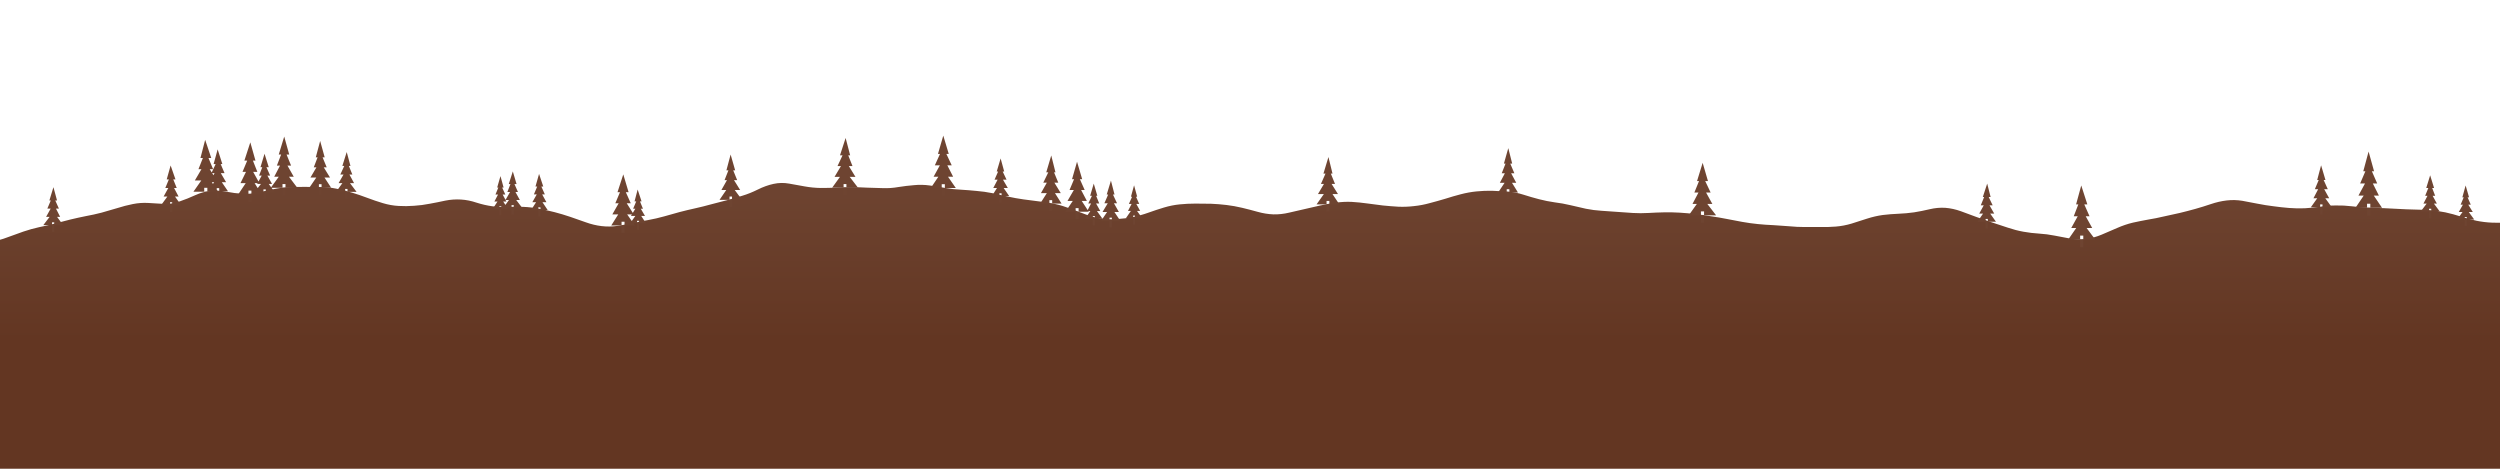
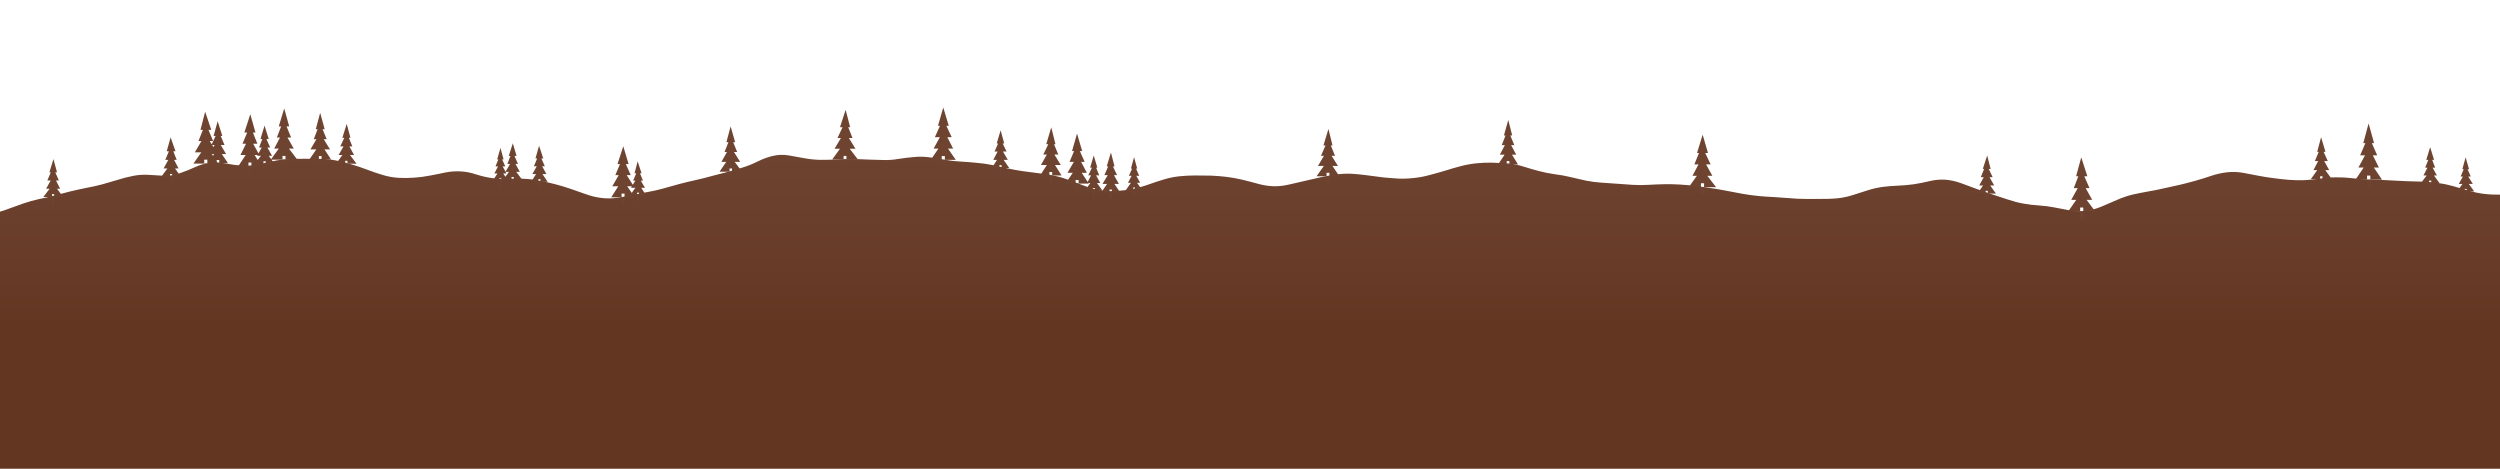
<svg xmlns="http://www.w3.org/2000/svg" viewBox="0 0 1600 300" preserveAspectRatio="xMidYMax slice">
  <defs>
    <linearGradient id="g625" x1="0" y1="0" x2="0" y2="1">
      <stop offset="0" stop-color="#6e4431" />
      <stop offset=".55" stop-color="#633622" />
    </linearGradient>
  </defs>
-   <path d="M-10 300 L-10 155.9 Q0 153.8 5 151.8 Q10 149.9 15 148.2 Q20 146.5 25 145.4 Q30 144.4 35 143.1 Q40 141.8 45 140.5 Q50 139.3 55 138.3 Q60 137.4 65 136.1 Q70 134.7 75 133.2 Q80 131.6 85 130.6 Q90 129.6 95 129.9 Q100 130.2 105 130.5 Q110 130.7 115 128.9 Q120 127.2 125 124.9 Q130 122.6 135 122.2 Q140 121.7 145 122.7 Q150 123.7 155 124 Q160 124.3 165 123.2 Q170 122.2 175 121.1 Q180 120 185 119.8 Q190 119.6 195 119.6 Q200 119.6 205 119.7 Q210 119.7 215 120.7 Q220 121.6 225 123.2 Q230 124.7 235 126.6 Q240 128.5 245 130 Q250 131.5 255 131.8 Q260 132.1 265 131.7 Q270 131.4 275 130.4 Q280 129.5 285 128.4 Q290 127.4 295 127.7 Q300 128 305 129.7 Q310 131.3 315 132 Q320 132.7 325 132.4 Q330 132.2 335 132.4 Q340 132.6 345 133.6 Q350 134.5 355 135.8 Q360 137.1 365 138.8 Q370 140.5 375 142.3 Q380 144.1 385 144.7 Q390 145.3 395 144.6 Q400 143.8 405 142.8 Q410 141.7 415 140.8 Q420 139.9 425 138.5 Q430 137.1 435 135.7 Q440 134.4 445 133.3 Q450 132.2 455 130.8 Q460 129.5 465 128.2 Q470 126.9 475 125.3 Q480 123.8 485 121.3 Q490 118.8 495 117.7 Q500 116.6 505 117.5 Q510 118.4 515 119.3 Q520 120.2 525 120.3 Q530 120.3 535 120.1 Q540 119.8 545 119.8 Q550 119.8 555 120.1 Q560 120.3 565 120.4 Q570 120.6 575 119.7 Q580 118.9 585 118.5 Q590 118 595 118.7 Q600 119.4 605 120.3 Q610 121.2 615 121.4 Q620 121.7 625 122.2 Q630 122.6 635 123.6 Q640 124.7 645 125.8 Q650 126.9 655 127.6 Q660 128.3 665 128.9 Q670 129.4 675 130.5 Q680 131.6 685 133.5 Q690 135.5 695 137.3 Q700 139.2 705 139.9 Q710 140.6 715 140.2 Q720 139.9 725 138.9 Q730 137.9 735 136.1 Q740 134.3 745 132.8 Q750 131.3 755 130.8 Q760 130.3 765 130.3 Q770 130.3 775 130.4 Q780 130.6 785 131.2 Q790 131.8 795 133 Q800 134.2 805 135.6 Q810 137 815 137.2 Q820 137.3 825 136.1 Q830 135 835 133.8 Q840 132.6 845 131.5 Q850 130.4 855 129.7 Q860 129 865 129.2 Q870 129.5 875 130.2 Q880 130.9 885 131.5 Q890 132 895 132.3 Q900 132.5 905 131.9 Q910 131.4 915 130 Q920 128.7 925 127.2 Q930 125.6 935 124.3 Q940 123 945 122.5 Q950 122 955 122.1 Q960 122.3 965 122.6 Q970 123 975 124.6 Q980 126.2 985 127.5 Q990 128.8 995 129.5 Q1000 130.1 1005 131.3 Q1010 132.5 1015 133.6 Q1020 134.6 1025 134.9 Q1030 135.2 1035 135.6 Q1040 135.9 1045 136.3 Q1050 136.6 1055 136.3 Q1060 136 1065 135.9 Q1070 135.8 1075 136.1 Q1080 136.4 1085 137 Q1090 137.6 1095 138.4 Q1100 139.1 1105 140.1 Q1110 141 1115 142 Q1120 142.9 1125 143.4 Q1130 143.9 1135 144.1 Q1140 144.4 1145 144.8 Q1150 145.3 1155 145.3 Q1160 145.3 1165 145.3 Q1170 145.4 1175 145 Q1180 144.6 1185 143.1 Q1190 141.6 1195 139.9 Q1200 138.3 1205 137.6 Q1210 137 1215 136.8 Q1220 136.6 1225 135.9 Q1230 135.1 1235 133.9 Q1240 132.7 1245 133 Q1250 133.4 1255 135.2 Q1260 137.1 1265 138.9 Q1270 140.7 1275 142.4 Q1280 144 1285 145.7 Q1290 147.4 1295 148.3 Q1300 149.2 1305 149.5 Q1310 149.8 1315 150.8 Q1320 151.8 1325 152.7 Q1330 153.5 1335 152.9 Q1340 152.3 1345 150.2 Q1350 148.1 1355 145.9 Q1360 143.7 1365 142.5 Q1370 141.4 1375 140.5 Q1380 139.7 1385 138.5 Q1390 137.4 1395 136.3 Q1400 135.1 1405 133.7 Q1410 132.3 1415 130.6 Q1420 128.9 1425 128.3 Q1430 127.7 1435 128.5 Q1440 129.4 1445 130.4 Q1450 131.4 1455 132 Q1460 132.7 1465 133.1 Q1470 133.5 1475 133.3 Q1480 133 1485 132.3 Q1490 131.5 1495 131.5 Q1500 131.4 1505 132 Q1510 132.6 1515 132.9 Q1520 133.1 1525 133.2 Q1530 133.4 1535 133.7 Q1540 134 1545 134.1 Q1550 134.2 1555 134.5 Q1560 134.9 1565 135.9 Q1570 137 1575 138.6 Q1580 140.2 1585 141.3 Q1590 142.3 1595 142.5 Q1600 142.7 1605 142.4 L1610 300 Z" fill="url(#g625)" />
-   <path d="M33.3 148.4 L33.3 142.3 L34.7 142.3 L34.7 148.4ZM34.2 119.8 L31.6 128.3 L36.5 128.3ZM33.9 125 L30.3 133.5 L37.7 133.5ZM34.2 130.3 L29.5 138.8 L38.5 138.8ZM34.2 135.6 L27.7 144.1 L40.4 144.1ZM108.8 135.7 L108.8 129.4 L110.2 129.4 L110.2 135.7ZM109.2 105.9 L106.7 114.8 L112.3 114.8ZM109.5 111.4 L105.8 120.3 L113.1 120.3ZM109.6 116.9 L104.7 125.8 L114.3 125.8ZM109.6 122.4 L103.1 131.3 L115.9 131.3ZM130.7 127.4 L130.7 120.2 L132.7 120.2 L132.7 127.4ZM131.3 89.5 L128.3 101.1 L135.2 101.1ZM131.6 96.7 L127 108.3 L136.4 108.3ZM131.5 103.9 L124.7 115.5 L138.7 115.5ZM131.9 111.1 L123.8 122.7 L139.6 122.7ZM138.7 126.8 L138.7 120.4 L140.3 120.4 L140.3 126.8ZM139.3 95.6 L136.7 105 L142.3 105ZM139.7 101.4 L135.3 110.8 L143.7 110.8ZM139.2 107.2 L134.3 116.6 L144.7 116.6ZM139.5 113 L133.1 122.4 L145.9 122.4ZM159 129.3 L159 122 L160.9 122 L160.9 129.3ZM160.2 91.1 L156.4 102.8 L163.5 102.8ZM160.1 98.3 L155.2 110 L164.7 110ZM159.6 105.6 L153.9 117.2 L166 117.2ZM160.2 112.8 L152.4 124.5 L167.5 124.5ZM168.6 127.3 L168.6 121.2 L170.1 121.2 L170.1 127.3ZM169.3 98.4 L166.7 107 L172 107ZM169.1 103.8 L165.8 112.4 L172.9 112.4ZM169.3 109.1 L164.6 117.7 L174.1 117.7ZM169.6 114.4 L162.9 123 L175.8 123ZM180.8 124.9 L180.8 117.8 L182.7 117.8 L182.7 124.9ZM181.9 87.4 L178.4 98.9 L185.1 98.9ZM181.6 94.5 L177.2 106 L186.3 106ZM181.5 101.6 L175.5 113.1 L188 113.1ZM181.6 108.7 L173.3 120.2 L190.3 120.2ZM204.1 124.7 L204.1 117.9 L205.8 117.9 L205.8 124.7ZM204.9 90.2 L202.1 100.7 L207.8 100.7ZM204.8 96.7 L200.8 107.1 L209.1 107.1ZM204.8 103.2 L198.7 113.6 L211.2 113.6ZM205.1 109.7 L198 120.1 L211.9 120.1ZM220.9 127.1 L220.9 120.9 L222.4 120.9 L222.4 127.1ZM221.9 97.3 L219.1 106.2 L224.3 106.2ZM221.9 102.8 L217.8 111.7 L225.5 111.7ZM221.8 108.3 L216.7 117.2 L226.6 117.2ZM221.5 113.9 L215.1 122.8 L228.2 122.8ZM319.6 137.7 L319.6 132 L320.8 132 L320.8 137.7ZM320.3 112.7 L318.2 120 L322.3 120ZM320.1 117.2 L317.1 124.5 L323.4 124.5ZM320.2 121.7 L316.4 129 L324.1 129ZM320.2 126.2 L315.4 133.6 L325.1 133.6ZM327.4 137.3 L327.4 131.3 L328.8 131.3 L328.8 137.3ZM328.2 109.7 L325.6 117.8 L330.6 117.8ZM327.9 114.7 L324.7 122.9 L331.5 122.9ZM328.2 119.8 L323.5 128 L332.7 128ZM328 124.9 L322.1 133 L334.2 133ZM344.5 138.6 L344.5 132.7 L345.9 132.7 L345.9 138.6ZM345 111.3 L342.7 119.4 L347.7 119.4ZM345.1 116.3 L341.7 124.4 L348.7 124.4ZM345.3 121.3 L340.7 129.4 L349.7 129.4ZM345.1 126.3 L339.9 134.4 L350.5 134.4ZM397.8 149 L397.8 141.9 L399.7 141.9 L399.7 149ZM398.9 111.6 L395.2 123 L402.3 123ZM398.6 118.7 L393.8 130.1 L403.7 130.1ZM398.4 125.8 L391.9 137.2 L405.6 137.2ZM398.4 132.9 L391.2 144.3 L406.3 144.3ZM407.7 147.1 L407.7 141.3 L409 141.3 L409 147.1ZM408.1 121.3 L406.1 128.9 L410.6 128.9ZM408.4 126 L405.2 133.6 L411.5 133.6ZM408.4 130.7 L403.8 138.2 L412.8 138.2ZM408.6 135.4 L403.3 142.9 L413.4 142.9ZM466.9 132.5 L466.9 125.8 L468.5 125.8 L468.5 132.5ZM467.6 98.9 L464.9 109 L470.5 109ZM467.7 105.2 L463.7 115.3 L471.8 115.3ZM467.4 111.5 L461.7 121.6 L473.7 121.6ZM467.4 117.8 L460.5 127.9 L474.9 127.9ZM539.9 124.8 L539.9 117.8 L541.7 117.8 L541.7 124.8ZM541.2 88.3 L537.6 99.4 L544.1 99.4ZM541.2 95.2 L536 106.3 L545.6 106.3ZM540.7 102.1 L534.1 113.2 L547.5 113.2ZM540.6 109 L532.6 120.1 L549.1 120.1ZM602.7 125.1 L602.7 117.9 L604.7 117.9 L604.7 125.1ZM603.7 86.8 L600.3 98.5 L607.2 98.5ZM603.6 94.1 L598.3 105.8 L609.1 105.8ZM604 101.3 L597.5 113.1 L610 113.1ZM603.6 108.6 L595.7 120.3 L611.7 120.3ZM639.6 129.7 L639.6 123.7 L641 123.7 L641 129.7ZM640.4 101.4 L637.9 109.8 L642.7 109.8ZM640.2 106.6 L636.5 115 L644.2 115ZM640.1 111.9 L635.7 120.3 L645 120.3ZM640.1 117.1 L634.8 125.5 L645.9 125.5ZM671.6 134.9 L671.6 128.1 L673.4 128.1 L673.4 134.9ZM672.8 99.5 L669.6 110.3 L675.5 110.3ZM672.9 106.2 L667.7 116.9 L677.3 116.9ZM672.3 112.8 L666.2 123.6 L678.9 123.6ZM672.6 119.5 L665.7 130.3 L679.4 130.3ZM688.4 140.2 L688.4 133.2 L690.3 133.2 L690.3 140.2ZM689.3 103.5 L686.1 114.7 L692.6 114.7ZM689.2 110.4 L684.5 121.6 L694.2 121.6ZM689.7 117.4 L683.2 128.6 L695.6 128.6ZM689.5 124.3 L681.9 135.5 L696.8 135.5ZM699.4 144.2 L699.4 138.3 L700.7 138.3 L700.7 144.2ZM700 117.5 L697.7 125.3 L702.3 125.3ZM700.3 122.3 L696.5 130.2 L703.5 130.2ZM699.8 127.2 L695.8 135.1 L704.2 135.1ZM699.9 132.1 L694.4 140 L705.6 140ZM710.1 145.5 L710.1 139.3 L711.6 139.3 L711.6 145.5ZM711 115.6 L708.3 124.5 L713.3 124.5ZM710.7 121.1 L706.8 130.1 L714.9 130.1ZM711 126.7 L705.6 135.7 L716.1 135.7ZM710.9 132.2 L704.8 141.2 L716.9 141.2ZM725.2 143.7 L725.2 138 L726.4 138 L726.4 143.7ZM725.8 118.6 L723.8 125.9 L727.8 125.9ZM725.8 123.1 L722.5 130.5 L729.1 130.5ZM725.7 127.7 L721.9 135 L729.7 135ZM725.7 132.2 L720.6 139.6 L731 139.6ZM849 135.4 L849 128.6 L850.8 128.6 L850.8 135.4ZM850.2 100.5 L847 111.1 L852.8 111.1ZM850.1 107.1 L845.4 117.7 L854.4 117.7ZM849.7 113.7 L843.5 124.2 L856.3 124.2ZM850.1 120.2 L842.6 130.8 L857.2 130.8ZM964.3 127.6 L964.3 121.1 L966 121.1 L966 127.6ZM965.3 94.8 L962.5 104.7 L967.8 104.7ZM965 101 L961.1 110.9 L969.2 110.9ZM965.1 107.1 L959.9 117 L970.4 117ZM965.4 113.3 L958.8 123.2 L971.5 123.2ZM1088.6 142.6 L1088.6 135.3 L1090.6 135.3 L1090.6 142.6ZM1089.7 104.2 L1086.1 115.9 L1093.1 115.9ZM1089.2 111.4 L1084.4 123.2 L1094.8 123.2ZM1089.4 118.7 L1083.2 130.5 L1095.9 130.5ZM1089.2 126 L1080.8 137.8 L1098.3 137.8ZM1270.8 146.2 L1270.8 140.1 L1272.2 140.1 L1272.2 146.2ZM1271.8 117.5 L1269 126.1 L1274 126.1ZM1271.2 122.8 L1267.7 131.4 L1275.3 131.4ZM1271.4 128.1 L1266.7 136.7 L1276.3 136.7ZM1271.4 133.4 L1265.6 141.9 L1277.4 141.9ZM1331.3 158.2 L1331.3 150.8 L1333.3 150.8 L1333.3 158.2ZM1332 118.7 L1328.7 130.8 L1335.9 130.8ZM1331.9 126.2 L1327.2 138.4 L1337.3 138.4ZM1332.3 133.8 L1325.6 145.9 L1339 145.9ZM1332 141.3 L1323.6 153.4 L1341 153.4ZM1484.9 137.2 L1484.9 130.8 L1486.4 130.8 L1486.4 137.2ZM1485.5 105.8 L1483 115.2 L1488.3 115.2ZM1485.5 111.6 L1481.5 121.1 L1489.8 121.1ZM1485.5 117.5 L1480.6 126.9 L1490.7 126.9ZM1485.6 123.3 L1478.9 132.7 L1492.4 132.7ZM1514.9 137.9 L1514.9 130.4 L1517 130.4 L1517 137.9ZM1515.9 97 L1512.5 109.6 L1519.4 109.6ZM1515.9 104.8 L1510.5 117.4 L1521.4 117.4ZM1516.2 112.6 L1509.4 125.2 L1522.5 125.2ZM1516 120.4 L1507.5 133 L1524.5 133ZM1554.6 139.6 L1554.6 133.6 L1556 133.6 L1556 139.6ZM1555.3 112.2 L1552.8 120.3 L1557.8 120.3ZM1555.4 117.2 L1552.1 125.3 L1558.5 125.3ZM1555.2 122.2 L1551 130.3 L1559.6 130.3ZM1555.4 127.2 L1549.3 135.3 L1561.4 135.3ZM1577.4 144.6 L1577.4 138.9 L1578.7 138.9 L1578.7 144.6ZM1578 118.7 L1575.9 126.3 L1580.2 126.3ZM1578 123.4 L1574.8 131 L1581.3 131ZM1577.9 128.1 L1573.6 135.7 L1582.6 135.7ZM1578 132.9 L1572.6 140.5 L1583.5 140.5Z" fill="#6e4431" />
+   <path d="M-10 300 L-10 137.9 Q0 135.8 5 133.8 Q10 131.9 15 130.2 Q20 128.5 25 127.4 Q30 126.4 35 125.1 Q40 123.8 45 122.5 Q50 121.3 55 120.3 Q60 119.4 65 118.1 Q70 116.7 75 115.2 Q80 113.6 85 112.6 Q90 111.6 95 111.9 Q100 112.2 105 112.5 Q110 112.7 115 110.9 Q120 109.2 125 106.9 Q130 104.6 135 104.2 Q140 103.7 145 104.7 Q150 105.7 155 106 Q160 106.3 165 105.2 Q170 104.2 175 103.1 Q180 102 185 101.8 Q190 101.6 195 101.6 Q200 101.6 205 101.7 Q210 101.7 215 102.7 Q220 103.6 225 105.2 Q230 106.7 235 108.6 Q240 110.5 245 112 Q250 113.5 255 113.8 Q260 114.1 265 113.7 Q270 113.4 275 112.4 Q280 111.5 285 110.4 Q290 109.4 295 109.7 Q300 110 305 111.7 Q310 113.3 315 114 Q320 114.7 325 114.4 Q330 114.2 335 114.4 Q340 114.6 345 115.6 Q350 116.5 355 117.8 Q360 119.1 365 120.8 Q370 122.5 375 124.3 Q380 126.1 385 126.7 Q390 127.3 395 126.6 Q400 125.8 405 124.8 Q410 123.7 415 122.8 Q420 121.9 425 120.5 Q430 119.1 435 117.7 Q440 116.4 445 115.3 Q450 114.2 455 112.8 Q460 111.5 465 110.2 Q470 108.9 475 107.3 Q480 105.8 485 103.3 Q490 100.8 495 99.7 Q500 98.6 505 99.5 Q510 100.4 515 101.3 Q520 102.2 525 102.3 Q530 102.3 535 102.1 Q540 101.8 545 101.8 Q550 101.8 555 102.1 Q560 102.3 565 102.4 Q570 102.6 575 101.7 Q580 100.9 585 100.5 Q590 100 595 100.7 Q600 101.4 605 102.3 Q610 103.2 615 103.4 Q620 103.7 625 104.2 Q630 104.6 635 105.6 Q640 106.7 645 107.8 Q650 108.9 655 109.6 Q660 110.3 665 110.9 Q670 111.4 675 112.5 Q680 113.6 685 115.5 Q690 117.5 695 119.3 Q700 121.2 705 121.9 Q710 122.6 715 122.2 Q720 121.9 725 120.9 Q730 119.9 735 118.1 Q740 116.3 745 114.8 Q750 113.3 755 112.8 Q760 112.3 765 112.3 Q770 112.3 775 112.4 Q780 112.6 785 113.2 Q790 113.8 795 115 Q800 116.2 805 117.6 Q810 119 815 119.2 Q820 119.3 825 118.1 Q830 117 835 115.8 Q840 114.6 845 113.5 Q850 112.4 855 111.7 Q860 111 865 111.2 Q870 111.5 875 112.2 Q880 112.9 885 113.5 Q890 114 895 114.3 Q900 114.5 905 113.9 Q910 113.4 915 112 Q920 110.7 925 109.2 Q930 107.6 935 106.3 Q940 105 945 104.5 Q950 104 955 104.1 Q960 104.3 965 104.6 Q970 105 975 106.6 Q980 108.2 985 109.5 Q990 110.8 995 111.5 Q1000 112.1 1005 113.3 Q1010 114.5 1015 115.6 Q1020 116.6 1025 116.9 Q1030 117.2 1035 117.6 Q1040 117.9 1045 118.3 Q1050 118.6 1055 118.3 Q1060 118 1065 117.9 Q1070 117.8 1075 118.1 Q1080 118.4 1085 119 Q1090 119.6 1095 120.4 Q1100 121.1 1105 122.1 Q1110 123 1115 124 Q1120 124.9 1125 125.4 Q1130 125.9 1135 126.1 Q1140 126.4 1145 126.8 Q1150 127.3 1155 127.3 Q1160 127.3 1165 127.3 Q1170 127.4 1175 127 Q1180 126.6 1185 125.1 Q1190 123.6 1195 121.9 Q1200 120.3 1205 119.6 Q1210 119 1215 118.8 Q1220 118.6 1225 117.9 Q1230 117.1 1235 115.9 Q1240 114.7 1245 115 Q1250 115.4 1255 117.2 Q1260 119.1 1265 120.9 Q1270 122.7 1275 124.4 Q1280 126 1285 127.7 Q1290 129.4 1295 130.3 Q1300 131.2 1305 131.5 Q1310 131.8 1315 132.8 Q1320 133.8 1325 134.7 Q1330 135.5 1335 134.9 Q1340 134.3 1345 132.2 Q1350 130.1 1355 127.9 Q1360 125.7 1365 124.5 Q1370 123.4 1375 122.5 Q1380 121.7 1385 120.5 Q1390 119.4 1395 118.3 Q1400 117.1 1405 115.7 Q1410 114.3 1415 112.6 Q1420 110.9 1425 110.3 Q1430 109.7 1435 110.5 Q1440 111.4 1445 112.4 Q1450 113.4 1455 114 Q1460 114.7 1465 115.1 Q1470 115.5 1475 115.3 Q1480 115 1485 114.3 Q1490 113.5 1495 113.5 Q1500 113.4 1505 114 Q1510 114.6 1515 114.9 Q1520 115.1 1525 115.2 Q1530 115.4 1535 115.7 Q1540 116 1545 116.1 Q1550 116.2 1555 116.5 Q1560 116.9 1565 117.9 Q1570 119 1575 120.6 Q1580 122.2 1585 123.3 Q1590 124.3 1595 124.5 Q1600 124.7 1605 124.4 L1610 300 Z" fill="url(#g625)" />
+   <path d="M33.3 130.4 L33.3 124.3 L34.7 124.3 L34.7 130.4ZM34.2 101.8 L31.6 110.3 L36.5 110.3ZM33.9 107 L30.3 115.5 L37.7 115.5ZM34.2 112.3 L29.5 120.8 L38.5 120.8ZM34.2 117.6 L27.7 126.1 L40.4 126.1ZM108.8 117.7 L108.8 111.4 L110.2 111.4 L110.2 117.7ZM109.2 87.9 L106.7 96.8 L112.3 96.8ZM109.5 93.4 L105.8 102.3 L113.1 102.3ZM109.6 98.9 L104.7 107.8 L114.3 107.8ZM109.6 104.4 L103.1 113.3 L115.9 113.3ZM130.7 109.4 L130.7 102.2 L132.7 102.2 L132.7 109.4ZM131.3 71.5 L128.3 83.1 L135.2 83.1ZM131.6 78.7 L127 90.3 L136.4 90.3ZM131.5 85.9 L124.7 97.5 L138.7 97.5ZM131.9 93.1 L123.8 104.7 L139.6 104.7ZM138.7 108.8 L138.7 102.4 L140.3 102.4 L140.3 108.8ZM139.3 77.6 L136.7 87 L142.3 87ZM139.7 83.4 L135.3 92.8 L143.7 92.8ZM139.2 89.2 L134.3 98.6 L144.7 98.6ZM139.5 95 L133.1 104.4 L145.9 104.4ZM159 111.3 L159 104 L160.9 104 L160.9 111.3ZM160.2 73.1 L156.4 84.8 L163.5 84.8ZM160.1 80.3 L155.2 92 L164.7 92ZM159.6 87.6 L153.9 99.2 L166 99.2ZM160.2 94.8 L152.4 106.5 L167.5 106.5ZM168.6 109.3 L168.6 103.2 L170.1 103.2 L170.1 109.3ZM169.3 80.4 L166.7 89 L172 89ZM169.1 85.8 L165.8 94.4 L172.9 94.4ZM169.3 91.1 L164.6 99.7 L174.1 99.7ZM169.6 96.4 L162.9 105 L175.8 105ZM180.8 106.9 L180.8 99.8 L182.7 99.8 L182.7 106.9ZM181.9 69.4 L178.4 80.9 L185.1 80.9ZM181.6 76.5 L177.2 88 L186.3 88ZM181.5 83.6 L175.5 95.1 L188 95.1ZM181.6 90.7 L173.3 102.2 L190.3 102.2ZM204.1 106.7 L204.1 99.9 L205.8 99.9 L205.8 106.7ZM204.9 72.2 L202.1 82.7 L207.8 82.7ZM204.8 78.7 L200.8 89.1 L209.1 89.1ZM204.8 85.2 L198.7 95.6 L211.2 95.6ZM205.1 91.7 L198 102.1 L211.9 102.1ZM220.9 109.1 L220.9 102.9 L222.4 102.9 L222.4 109.1ZM221.9 79.3 L219.1 88.2 L224.3 88.2ZM221.9 84.8 L217.8 93.7 L225.5 93.7ZM221.8 90.3 L216.7 99.2 L226.6 99.2ZM221.5 95.9 L215.1 104.8 L228.2 104.8ZM319.6 119.7 L319.6 114 L320.8 114 L320.8 119.7ZM320.3 94.7 L318.2 102 L322.3 102ZM320.1 99.2 L317.1 106.5 L323.4 106.5ZM320.2 103.7 L316.4 111 L324.1 111ZM320.2 108.2 L315.4 115.6 L325.1 115.6ZM327.4 119.3 L327.4 113.3 L328.8 113.3 L328.8 119.3ZM328.2 91.7 L325.6 99.8 L330.6 99.8ZM327.9 96.7 L324.7 104.9 L331.5 104.9ZM328.2 101.8 L323.5 110 L332.7 110ZM328 106.9 L322.1 115 L334.2 115ZM344.5 120.6 L344.5 114.7 L345.9 114.7 L345.9 120.6ZM345 93.3 L342.7 101.4 L347.7 101.4ZM345.1 98.3 L341.7 106.4 L348.7 106.4ZM345.3 103.3 L340.7 111.4 L349.7 111.4ZM345.1 108.3 L339.9 116.4 L350.5 116.4ZM397.8 131 L397.8 123.9 L399.7 123.9 L399.7 131ZM398.9 93.6 L395.2 105 L402.3 105ZM398.6 100.7 L393.8 112.1 L403.7 112.1ZM398.4 107.8 L391.9 119.2 L405.6 119.2ZM398.4 114.9 L391.2 126.3 L406.3 126.3ZM407.7 129.1 L407.7 123.3 L409 123.3 L409 129.1ZM408.1 103.3 L406.1 110.9 L410.6 110.9ZM408.4 108 L405.2 115.6 L411.5 115.6ZM408.4 112.7 L403.8 120.2 L412.8 120.2ZM408.6 117.4 L403.3 124.9 L413.4 124.9ZM466.9 114.5 L466.9 107.8 L468.5 107.8 L468.5 114.5ZM467.6 80.9 L464.9 91 L470.5 91ZM467.7 87.2 L463.7 97.3 L471.8 97.3ZM467.4 93.5 L461.7 103.6 L473.7 103.6ZM467.4 99.8 L460.5 109.9 L474.9 109.9ZM539.9 106.8 L539.9 99.8 L541.7 99.8 L541.7 106.8ZM541.2 70.3 L537.6 81.4 L544.1 81.4ZM541.2 77.2 L536 88.3 L545.6 88.3ZM540.7 84.1 L534.1 95.2 L547.5 95.2ZM540.6 91 L532.6 102.1 L549.1 102.1ZM602.7 107.1 L602.7 99.9 L604.7 99.9 L604.7 107.1ZM603.7 68.8 L600.3 80.5 L607.2 80.5ZM603.6 76.1 L598.3 87.8 L609.1 87.8ZM604 83.3 L597.5 95.1 L610 95.1ZM603.6 90.6 L595.7 102.3 L611.7 102.3ZM639.6 111.7 L639.6 105.7 L641 105.7 L641 111.7ZM640.4 83.4 L637.9 91.8 L642.7 91.8ZM640.2 88.6 L636.5 97 L644.2 97ZM640.1 93.9 L635.7 102.3 L645 102.3ZM640.1 99.1 L634.8 107.5 L645.9 107.5ZM671.6 116.9 L671.6 110.1 L673.4 110.1 L673.4 116.9ZM672.8 81.5 L669.6 92.3 L675.5 92.3ZM672.9 88.2 L667.7 98.9 L677.3 98.9ZM672.3 94.8 L666.2 105.6 L678.9 105.6ZM672.6 101.5 L665.7 112.3 L679.4 112.3ZM688.4 122.2 L688.4 115.2 L690.3 115.2 L690.3 122.2ZM689.3 85.5 L686.1 96.7 L692.6 96.7ZM689.2 92.4 L684.5 103.6 L694.2 103.6ZM689.7 99.4 L683.2 110.6 L695.6 110.6ZM689.5 106.3 L681.9 117.5 L696.8 117.5ZM699.4 126.2 L699.4 120.3 L700.7 120.3 L700.7 126.2ZM700 99.5 L697.7 107.3 L702.3 107.3ZM700.3 104.3 L696.5 112.2 L703.5 112.2ZM699.8 109.2 L695.8 117.1 L704.2 117.1ZM699.9 114.1 L694.4 122 L705.6 122ZM710.1 127.5 L710.1 121.3 L711.6 121.3 L711.6 127.5ZM711 97.6 L708.3 106.5 L713.3 106.5ZM710.7 103.1 L706.8 112.1 L714.9 112.1ZM711 108.7 L705.6 117.7 L716.1 117.7ZM710.9 114.2 L704.8 123.2 L716.9 123.2ZM725.2 125.7 L725.2 120 L726.4 120 L726.4 125.7ZM725.8 100.6 L723.8 107.9 L727.8 107.9ZM725.8 105.1 L722.5 112.5 L729.1 112.5ZM725.7 109.7 L721.9 117 L729.7 117ZM725.7 114.2 L720.6 121.6 L731 121.6ZM849 117.4 L849 110.6 L850.8 110.6 L850.8 117.4ZM850.2 82.5 L847 93.1 L852.8 93.1ZM850.1 89.1 L845.4 99.7 L854.4 99.7ZM849.7 95.7 L843.5 106.2 L856.3 106.2ZM850.1 102.2 L842.6 112.8 L857.2 112.8ZM964.3 109.6 L964.3 103.1 L966 103.1 L966 109.6ZM965.3 76.8 L962.5 86.7 L967.8 86.7ZM965 83 L961.1 92.9 L969.2 92.9ZM965.1 89.1 L959.9 99 L970.4 99ZM965.4 95.3 L958.8 105.2 L971.5 105.2ZM1088.6 124.6 L1088.6 117.3 L1090.6 117.3 L1090.6 124.6ZM1089.7 86.2 L1086.1 97.9 L1093.1 97.9ZM1089.2 93.4 L1084.4 105.2 L1094.8 105.2ZM1089.4 100.7 L1083.2 112.5 L1095.9 112.5ZM1089.2 108 L1080.8 119.8 L1098.3 119.8ZM1270.8 128.2 L1270.8 122.1 L1272.2 122.1 L1272.2 128.2ZM1271.8 99.5 L1269 108.1 L1274 108.1ZM1271.2 104.8 L1267.7 113.4 L1275.3 113.4ZM1271.4 110.1 L1266.7 118.7 L1276.3 118.7ZM1271.4 115.4 L1265.6 123.9 L1277.4 123.9ZM1331.3 140.2 L1331.3 132.8 L1333.3 132.8 L1333.3 140.2ZM1332 100.7 L1328.7 112.8 L1335.9 112.8ZM1331.9 108.2 L1327.2 120.4 L1337.3 120.4ZM1332.3 115.8 L1325.6 127.9 L1339 127.9ZM1332 123.3 L1323.6 135.4 L1341 135.4ZM1484.9 119.2 L1484.9 112.8 L1486.4 112.8 L1486.4 119.2ZM1485.5 87.8 L1483 97.2 L1488.3 97.2ZM1485.5 93.6 L1481.5 103.1 L1489.8 103.1ZM1485.5 99.5 L1480.6 108.9 L1490.7 108.9ZM1485.6 105.3 L1478.9 114.7 L1492.4 114.7ZM1514.9 119.9 L1514.9 112.4 L1517 112.4 L1517 119.9ZM1515.9 79 L1512.5 91.6 L1519.4 91.6ZM1515.9 86.8 L1510.5 99.4 L1521.4 99.4ZM1516.2 94.6 L1509.4 107.2 L1522.5 107.2ZM1516 102.4 L1507.5 115 L1524.5 115ZM1554.6 121.6 L1554.6 115.6 L1556 115.6 L1556 121.6ZM1555.3 94.2 L1552.8 102.3 L1557.8 102.3ZM1555.4 99.2 L1552.1 107.3 L1558.5 107.3ZM1555.2 104.2 L1551 112.3 L1559.6 112.3ZM1555.4 109.2 L1549.3 117.3 L1561.4 117.3ZM1577.4 126.6 L1577.4 120.9 L1578.7 120.9 L1578.7 126.6ZM1578 100.7 L1575.9 108.3 L1580.2 108.3ZM1578 105.4 L1574.8 113 L1581.3 113ZM1577.9 110.1 L1573.6 117.7 L1582.6 117.7ZM1578 114.9 L1572.6 122.5 L1583.5 122.5Z" fill="#6e4431" />
</svg>
